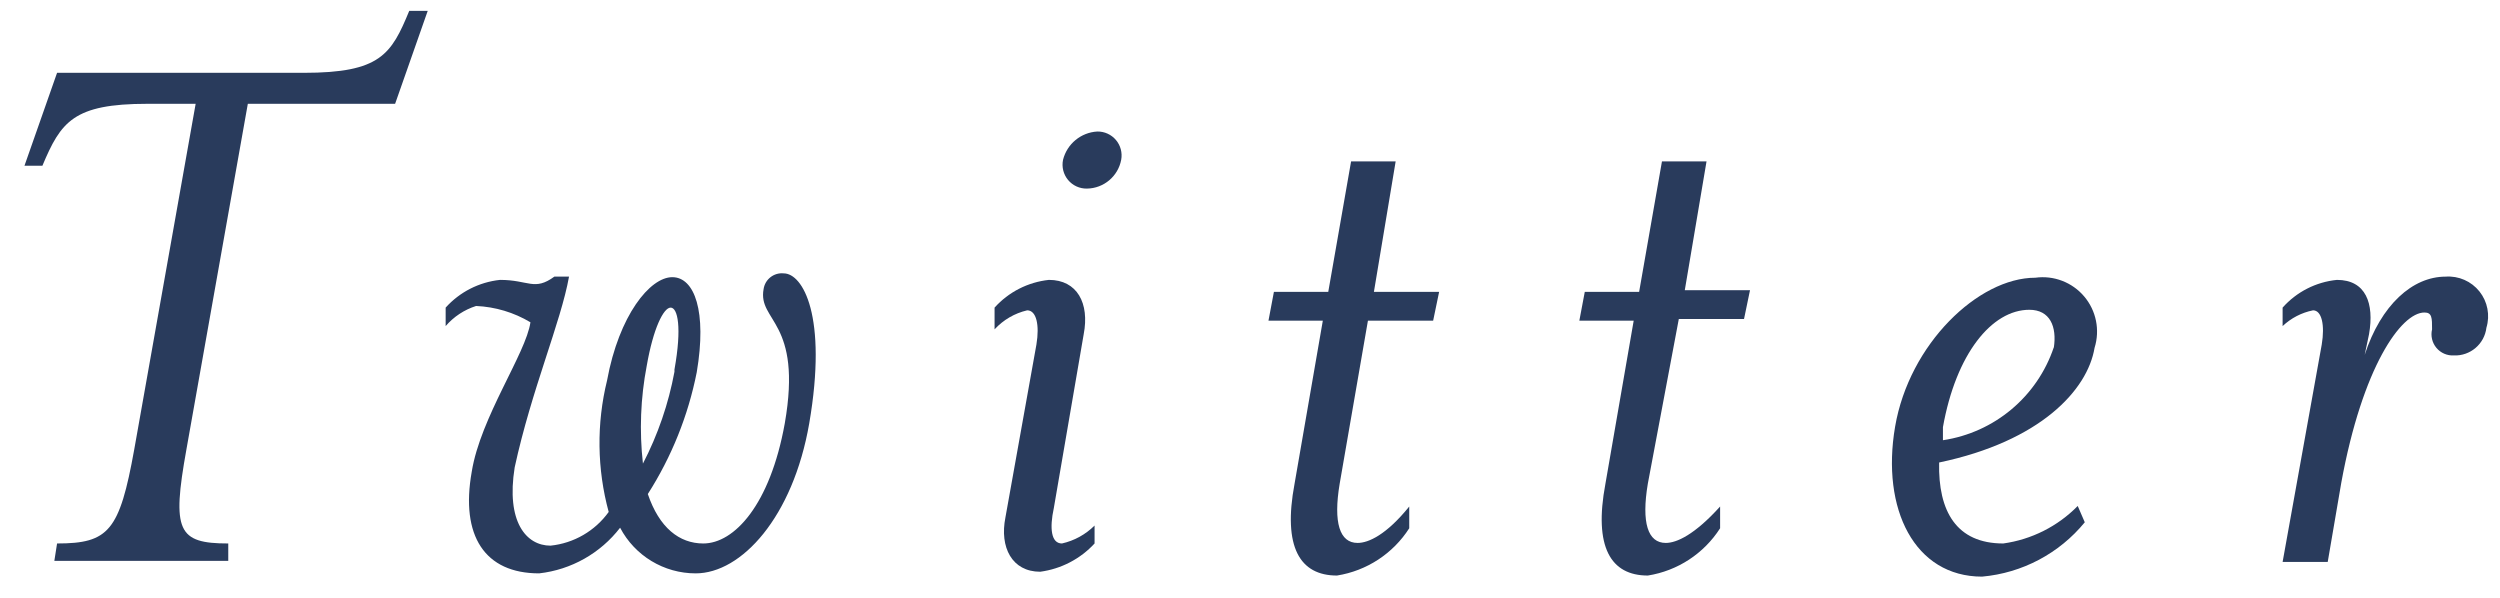
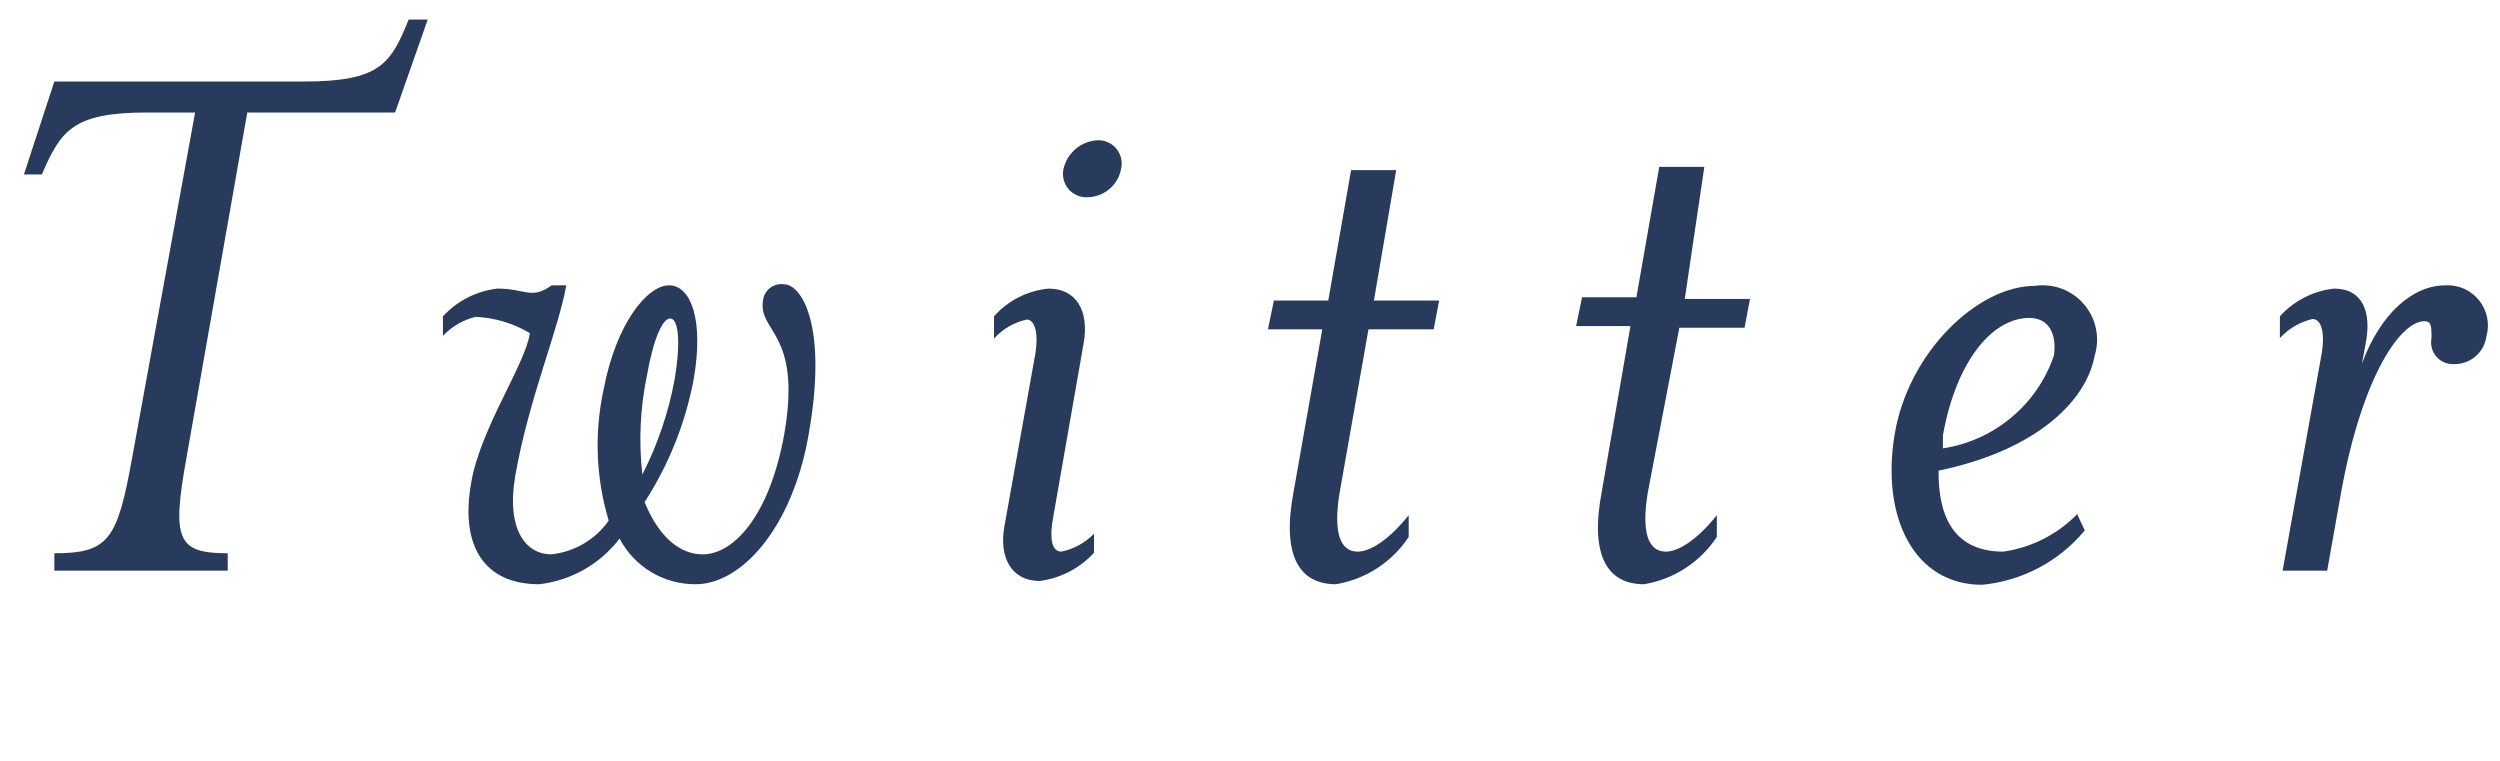
- <svg xmlns="http://www.w3.org/2000/svg" id="Layer_1" data-name="Layer 1" viewBox="0 0 46 11">
+ <svg xmlns="http://www.w3.org/2000/svg" id="Layer_1" data-name="Layer 1" viewBox="0 0 46 14">
  <defs>
    <style>.cls-1{fill:#293b5c;}</style>
  </defs>
-   <path class="cls-1" d="M.78,3.05H.45l.6-1.71H5.59C7,1.34,7.2,1,7.53.2h.34l-.6,1.71H4.56L3.43,8.27C3.16,9.77,3.27,10,4.2,10l0,.32H1L1.05,10C2,10,2.2,9.77,2.47,8.27L3.6,1.91H2.71C1.35,1.91,1.12,2.24.78,3.05Z" />
-   <path class="cls-1" d="M12.94,10c.57,0,1.23-.71,1.5-2.21.33-1.89-.5-1.87-.39-2.47a.34.34,0,0,1,.37-.29c.35,0,.81.78.47,2.76-.3,1.73-1.25,2.76-2.09,2.76a1.57,1.57,0,0,1-1.39-.84,2.19,2.19,0,0,1-1.49.84c-1,0-1.45-.69-1.24-1.87.16-1,1-2.18,1.08-2.75a2.13,2.13,0,0,0-1-.3A1.23,1.23,0,0,0,8.2,6V5.66a1.57,1.57,0,0,1,1-.51c.53,0,.63.21,1-.06h.27c-.15.84-.69,2.08-1,3.51-.16,1,.21,1.44.66,1.44a1.51,1.51,0,0,0,1.07-.62A4.83,4.83,0,0,1,11.17,7c.22-1.2.79-1.9,1.2-1.9s.64.63.45,1.75a6.51,6.51,0,0,1-.9,2.24C12.13,9.71,12.5,10,12.94,10Zm-.53-3.2c.14-.78.06-1.14-.07-1.14s-.32.38-.44,1.07a6,6,0,0,0-.07,1.8A6.08,6.08,0,0,0,12.41,6.84Z" />
-   <path class="cls-1" d="M19.54,10a1.23,1.23,0,0,0,.6-.33V10a1.66,1.66,0,0,1-1,.52c-.52,0-.75-.45-.64-1l.57-3.18c.06-.36,0-.63-.17-.63a1.18,1.18,0,0,0-.6.35V5.66a1.57,1.57,0,0,1,1-.51c.52,0,.75.43.64,1l-.55,3.2C19.31,9.72,19.34,10,19.54,10ZM20,3.47a.44.44,0,0,1-.44-.53.69.69,0,0,1,.63-.52.44.44,0,0,1,.44.52A.65.65,0,0,1,20,3.47Z" />
-   <path class="cls-1" d="M24.65,8.9c-.12.72,0,1.09.33,1.09.2,0,.53-.15.95-.67v.4a1.94,1.94,0,0,1-1.33.87c-.68,0-1-.52-.78-1.69l.52-3h-1l.1-.53h1l.42-2.4h.82l-.4,2.4h1.2l-.11.53h-1.2Z" />
-   <path class="cls-1" d="M30.32,8.9c-.12.72,0,1.09.33,1.09.2,0,.53-.15,1-.67v.4a1.94,1.94,0,0,1-1.33.87c-.68,0-1-.52-.78-1.69l.52-3h-1l.1-.53h1l.42-2.4h.82L31,5.34h1.2l-.11.53h-1.2Z" />
-   <path class="cls-1" d="M36.86,10a2.38,2.38,0,0,0,1.37-.69l.13.3a2.76,2.76,0,0,1-1.89,1c-1.24,0-1.86-1.24-1.6-2.76s1.53-2.74,2.58-2.74a1,1,0,0,1,1.09,1.29c-.13.78-1,1.72-2.86,2.11C35.66,9.41,36,10,36.86,10Zm.93-3.6c.06-.39-.07-.7-.45-.7-.69,0-1.35.81-1.59,2.16,0,.09,0,.16,0,.24A2.55,2.55,0,0,0,37.79,6.39Z" />
-   <path class="cls-1" d="M45,5.09a.73.73,0,0,1,.75.94.58.58,0,0,1-.6.51.39.39,0,0,1-.4-.48c0-.21,0-.31-.14-.31-.43,0-1.14,1-1.53,3.13l-.25,1.46H42l.72-4c.06-.36,0-.63-.16-.63A1.14,1.14,0,0,0,42,6V5.66a1.54,1.54,0,0,1,1-.51c.53,0,.69.43.59,1l-.08.38C43.81,5.61,44.39,5.09,45,5.09Z" />
+   <path class="cls-1" d="M.77,3.21H.44L1,1.5H5.59C7,1.5,7.19,1.17,7.52.36h.35l-.6,1.71H4.55L3.43,8.43c-.27,1.5-.17,1.75.76,1.75l0,.32H1l0-.32c1,0,1.16-.25,1.43-1.75L3.59,2.07H2.71C1.34,2.07,1.12,2.4.77,3.21Z" />
+   <path class="cls-1" d="M12.93,10.2c.57,0,1.23-.71,1.5-2.21.33-1.89-.49-1.87-.39-2.47a.34.34,0,0,1,.38-.29c.34,0,.81.78.46,2.76-.3,1.73-1.24,2.76-2.08,2.76a1.57,1.57,0,0,1-1.4-.84,2.17,2.17,0,0,1-1.48.84c-1,0-1.46-.69-1.25-1.87.17-1,1-2.18,1.08-2.75a2.13,2.13,0,0,0-1-.3,1.23,1.23,0,0,0-.6.35V5.82a1.62,1.62,0,0,1,1-.51c.52,0,.63.21,1-.06h.27c-.15.84-.69,2.08-.94,3.51-.17,1,.21,1.44.66,1.44a1.48,1.48,0,0,0,1.06-.62,4.83,4.83,0,0,1-.09-2.43c.23-1.2.8-1.9,1.2-1.9s.65.63.45,1.75a6.32,6.32,0,0,1-.9,2.24C12.12,9.87,12.5,10.2,12.93,10.2ZM12.41,7c.13-.78.06-1.14-.08-1.14s-.31.38-.43,1.07a5.7,5.7,0,0,0-.08,1.8A6.43,6.43,0,0,0,12.41,7Z" />
+   <path class="cls-1" d="M19.53,10.15a1.18,1.18,0,0,0,.6-.33v.35a1.64,1.64,0,0,1-1,.52c-.53,0-.75-.45-.65-1l.57-3.18c.06-.36,0-.63-.16-.63a1.14,1.14,0,0,0-.6.35V5.82a1.54,1.54,0,0,1,1-.51c.53,0,.75.43.65,1l-.56,3.2C19.31,9.88,19.34,10.15,19.53,10.15ZM20,3.63a.43.43,0,0,1-.43-.53.68.68,0,0,1,.63-.52.43.43,0,0,1,.43.52A.64.64,0,0,1,20,3.63Z" />
+   <path class="cls-1" d="M24.65,9.06c-.12.72,0,1.09.33,1.09.19,0,.52-.15.94-.67l0,.4a2,2,0,0,1-1.34.87c-.67,0-1-.52-.78-1.69l.53-3h-1l.11-.53h1l.42-2.4h.83l-.41,2.4h1.2l-.1.53h-1.2Z" />
+   <path class="cls-1" d="M30.32,9.06c-.12.72,0,1.09.33,1.09.19,0,.52-.15.94-.67l0,.4a2,2,0,0,1-1.34.87c-.67,0-1-.52-.78-1.69L30,6H29l.11-.53h1l.42-2.4h.83L31,5.5h1.2l-.1.53h-1.2Z" />
+   <path class="cls-1" d="M36.86,10.15a2.36,2.36,0,0,0,1.36-.69l.14.3a2.8,2.8,0,0,1-1.89,1c-1.25,0-1.86-1.24-1.61-2.76s1.53-2.74,2.58-2.74a1,1,0,0,1,1.1,1.29c-.14.78-1,1.72-2.87,2.11C35.66,9.57,36,10.15,36.86,10.15Zm.93-3.6c.06-.39-.08-.7-.45-.7-.69,0-1.35.81-1.59,2.16,0,.09,0,.16,0,.24A2.57,2.57,0,0,0,37.79,6.55Z" />
+   <path class="cls-1" d="M45,5.25a.74.74,0,0,1,.75.94.59.59,0,0,1-.6.51.4.4,0,0,1-.41-.48c0-.21,0-.31-.13-.31-.44,0-1.14,1-1.53,3.13l-.26,1.46H42l.72-4c.06-.36,0-.63-.17-.63a1.18,1.18,0,0,0-.6.35V5.82a1.57,1.57,0,0,1,1-.51c.52,0,.69.43.58,1l-.07.38C43.8,5.77,44.39,5.25,45,5.25Z" />
</svg>
